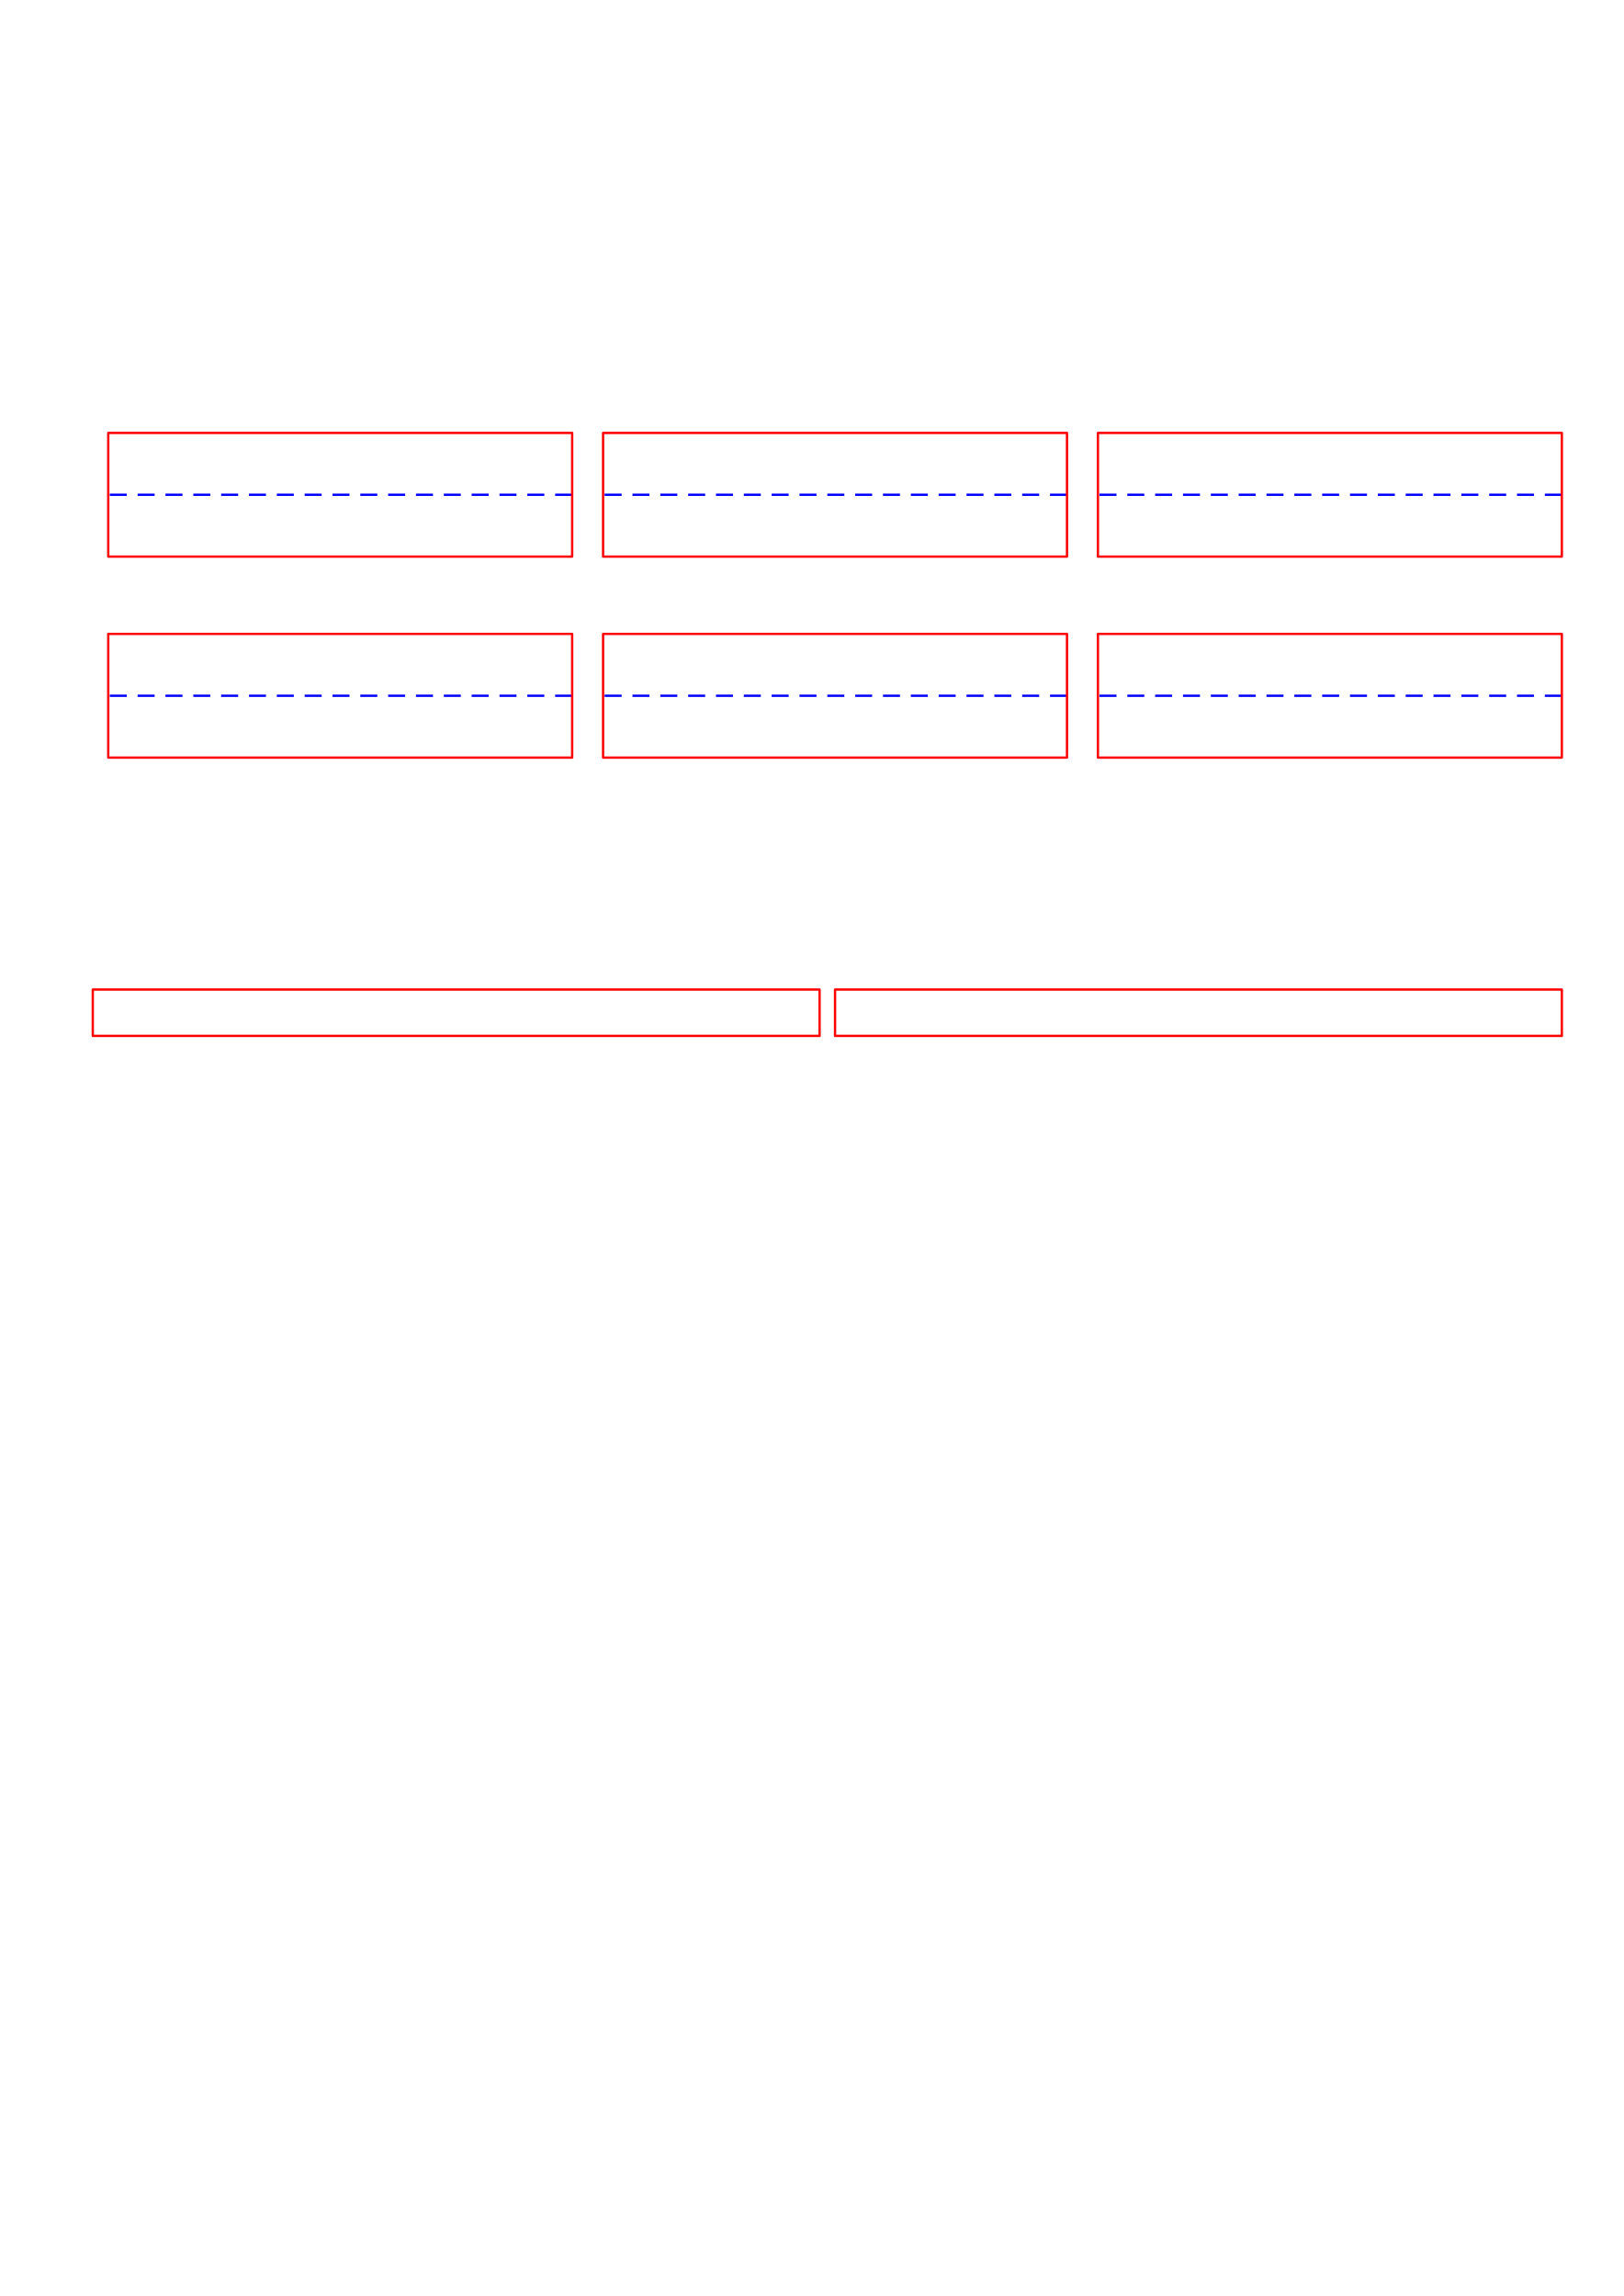
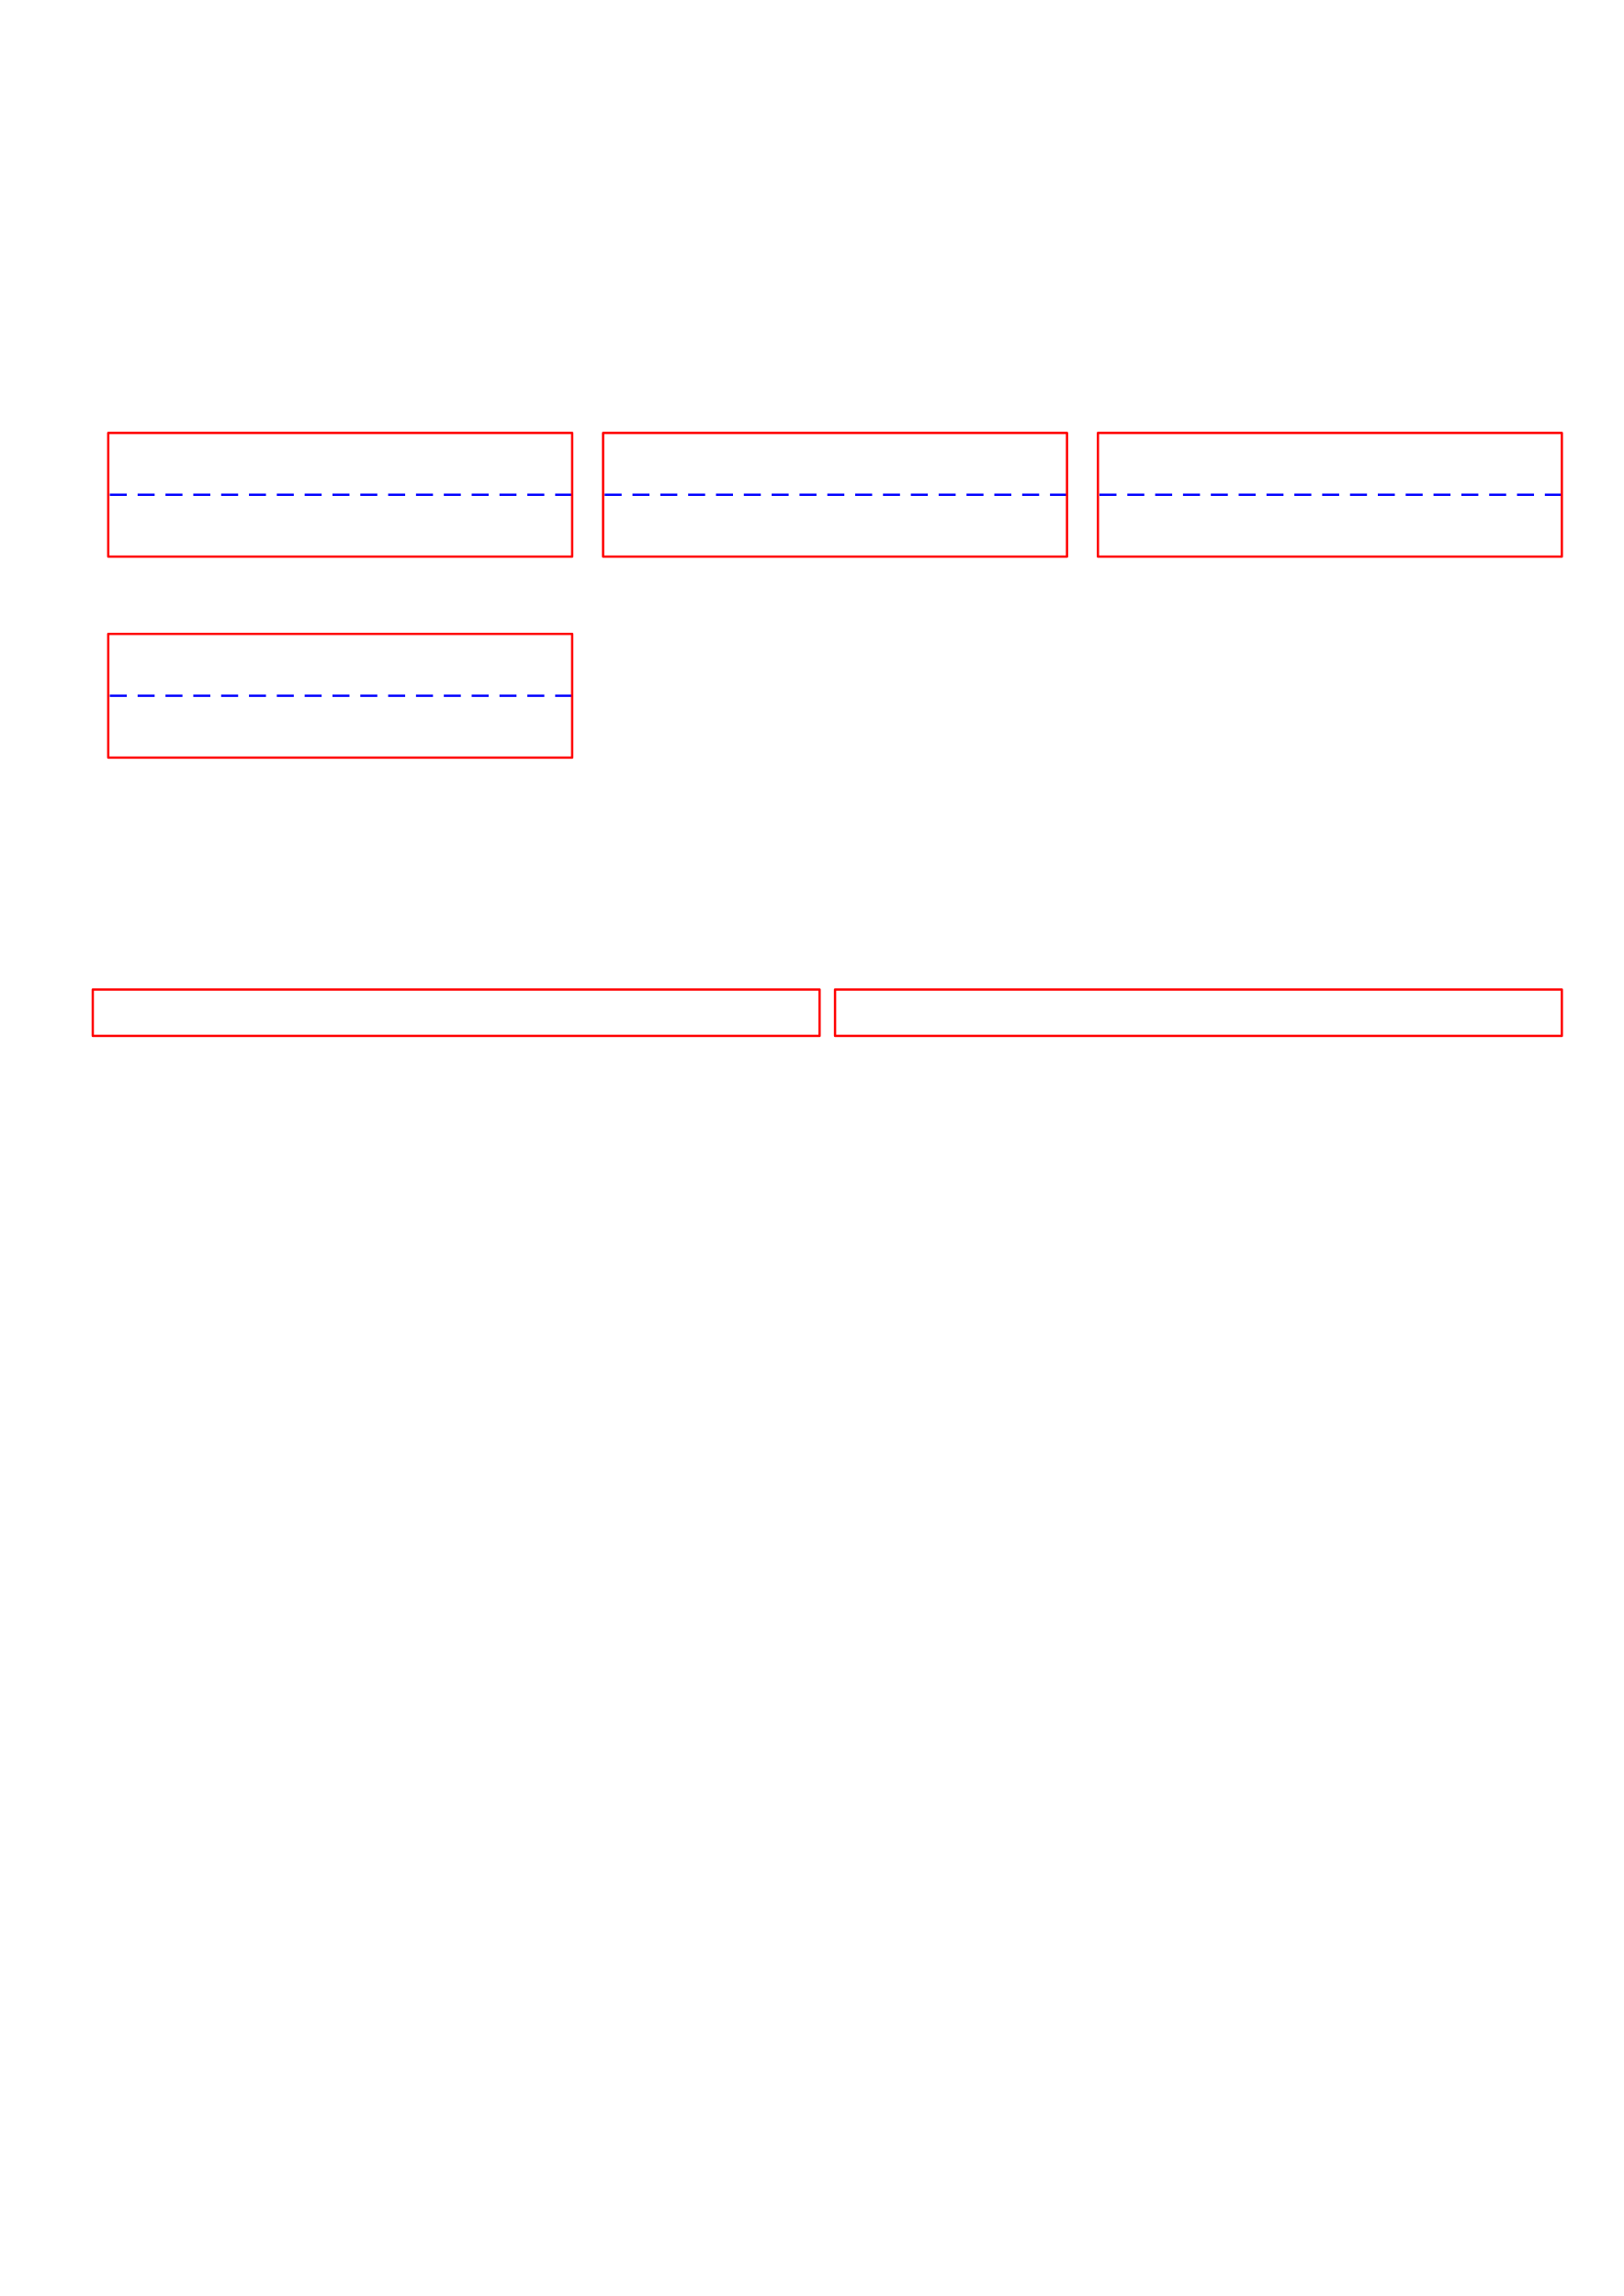
<svg xmlns="http://www.w3.org/2000/svg" width="210mm" height="297mm" viewBox="0 0 210 297">
  <g id="falzen">
    <path d="M74,64 L14,64" fill="none" stroke="#0000FF" stroke-width="0.3" stroke-dasharray="2.2,1.4" />
    <path d="M138,64 L78,64" fill="none" stroke="#0000FF" stroke-width="0.3" stroke-dasharray="2.2,1.4" />
    <path d="M202,64 L142,64" fill="none" stroke="#0000FF" stroke-width="0.3" stroke-dasharray="2.2,1.4" />
    <path d="M74,90 L14,90" fill="none" stroke="#0000FF" stroke-width="0.3" stroke-dasharray="2.2,1.4" />
-     <path d="M138,90 L78,90" fill="none" stroke="#0000FF" stroke-width="0.3" stroke-dasharray="2.2,1.4" />
-     <path d="M202,90 L142,90" fill="none" stroke="#0000FF" stroke-width="0.3" stroke-dasharray="2.2,1.4" />
  </g>
  <g id="schneiden">
    <path d="M14,56 L74,56 M74,56 L74,64 M14,64 L14,56 M74,64 L74,72 M74,72 L14,72 M14,72 L14,64" fill="none" stroke="#FF0000" stroke-width="0.3" stroke-linecap="round" />
    <path d="M78,56 L138,56 M138,56 L138,64 M78,64 L78,56 M138,64 L138,72 M138,72 L78,72 M78,72 L78,64" fill="none" stroke="#FF0000" stroke-width="0.3" stroke-linecap="round" />
    <path d="M142,56 L202,56 M202,56 L202,64 M142,64 L142,56 M202,64 L202,72 M202,72 L142,72 M142,72 L142,64" fill="none" stroke="#FF0000" stroke-width="0.3" stroke-linecap="round" />
    <path d="M14,82 L74,82 M74,82 L74,90 M14,90 L14,82 M74,90 L74,98 M74,98 L14,98 M14,98 L14,90" fill="none" stroke="#FF0000" stroke-width="0.3" stroke-linecap="round" />
-     <path d="M78,82 L138,82 M138,82 L138,90 M78,90 L78,82 M138,90 L138,98 M138,98 L78,98 M78,98 L78,90" fill="none" stroke="#FF0000" stroke-width="0.3" stroke-linecap="round" />
-     <path d="M142,82 L202,82 M202,82 L202,90 M142,90 L142,82 M202,90 L202,98 M202,98 L142,98 M142,98 L142,90" fill="none" stroke="#FF0000" stroke-width="0.3" stroke-linecap="round" />
    <path d="M12,128 L106,128 M106,128 L106,134 M106,134 L12,134 M12,134 L12,128" fill="none" stroke="#FF0000" stroke-width="0.3" stroke-linecap="round" />
    <path d="M108,128 L202,128 M202,128 L202,134 M202,134 L108,134 M108,134 L108,128" fill="none" stroke="#FF0000" stroke-width="0.3" stroke-linecap="round" />
  </g>
</svg>
